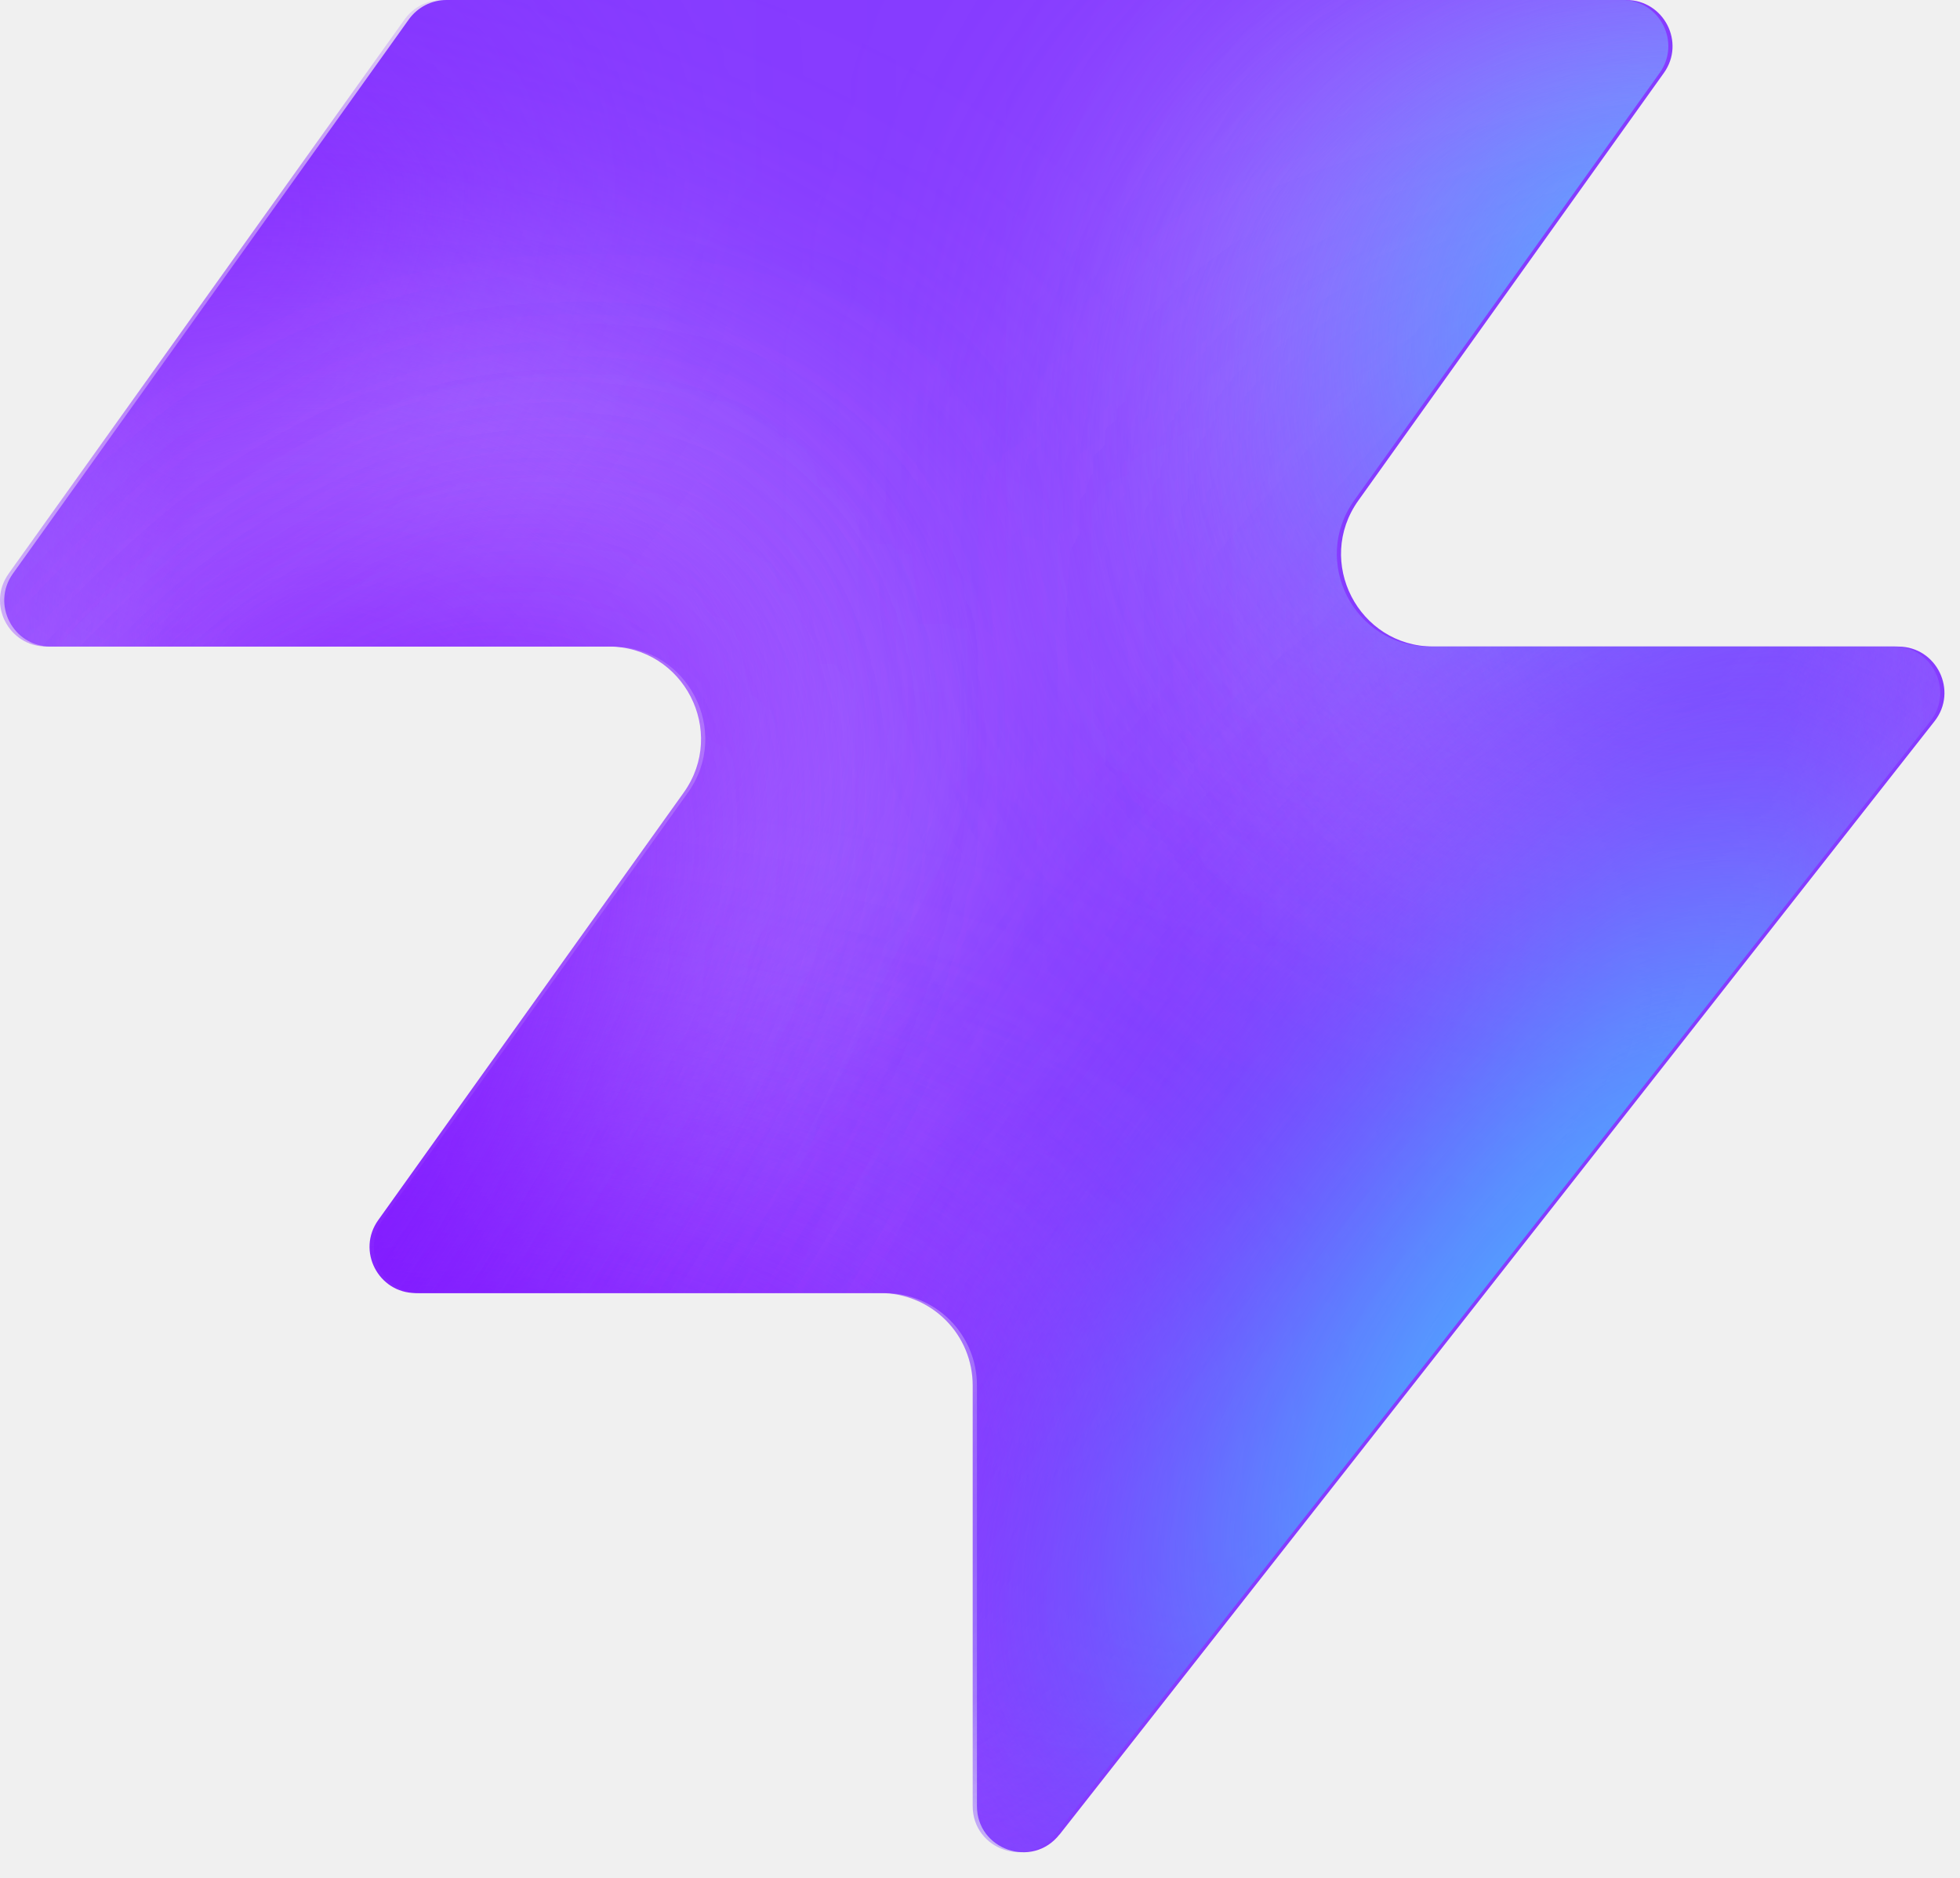
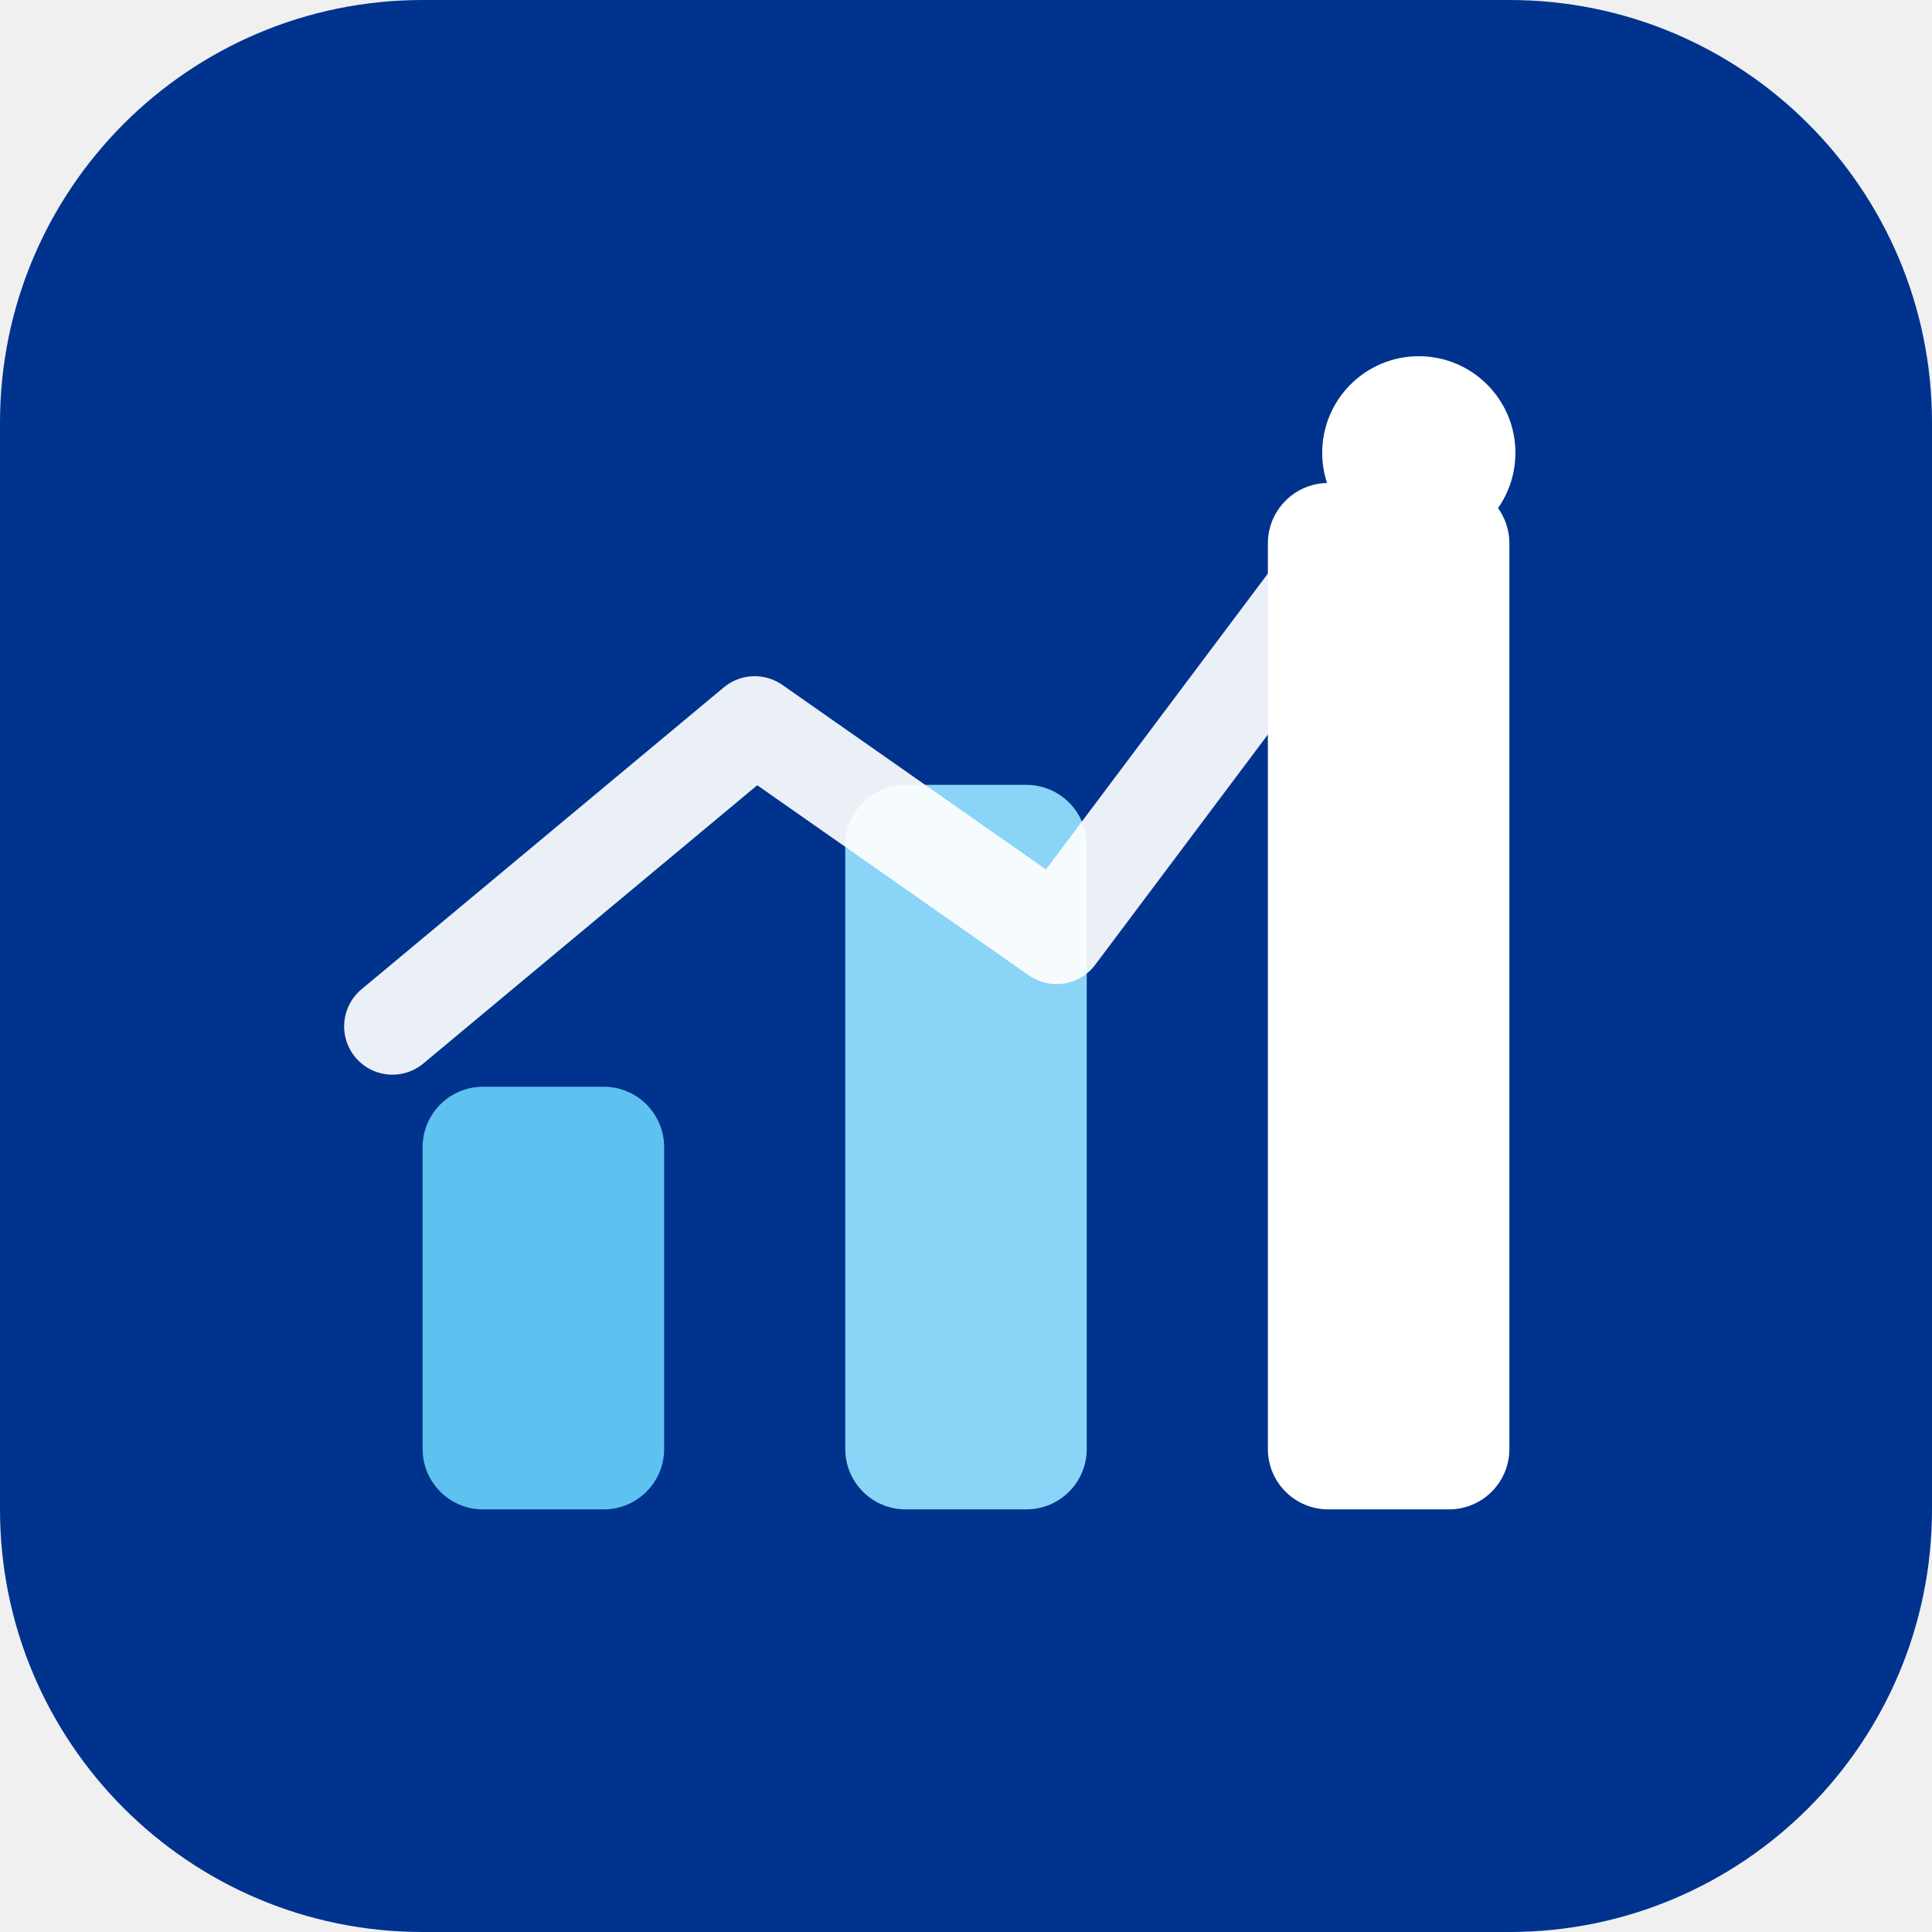
- <svg xmlns="http://www.w3.org/2000/svg" width="48" height="46" fill="none" viewBox="0 0 48 46">
-   <path fill="#863bff" d="M25.946 44.938c-.664.845-2.021.375-2.021-.698V33.937a2.26 2.26 0 0 0-2.262-2.262H10.287c-.92 0-1.456-1.04-.92-1.788l7.48-10.471c1.07-1.497 0-3.578-1.842-3.578H1.237c-.92 0-1.456-1.04-.92-1.788L10.013.474c.214-.297.556-.474.92-.474h28.894c.92 0 1.456 1.04.92 1.788l-7.48 10.471c-1.07 1.498 0 3.579 1.842 3.579h11.377c.943 0 1.473 1.088.89 1.83L25.947 44.94z" style="fill:#863bff;fill:color(display-p3 .525 .23 1);fill-opacity:1" />
-   <mask id="a" width="48" height="46" x="0" y="0" maskUnits="userSpaceOnUse" style="mask-type:alpha">
-     <path fill="#000" d="M25.842 44.938c-.664.844-2.021.375-2.021-.698V33.937a2.26 2.26 0 0 0-2.262-2.262H10.183c-.92 0-1.456-1.04-.92-1.788l7.48-10.471c1.07-1.498 0-3.579-1.842-3.579H1.133c-.92 0-1.456-1.04-.92-1.787L9.91.473c.214-.297.556-.474.92-.474h28.894c.92 0 1.456 1.04.92 1.788l-7.48 10.471c-1.07 1.498 0 3.578 1.842 3.578h11.377c.943 0 1.473 1.088.89 1.832L25.843 44.94z" style="fill:#000;fill-opacity:1" />
-   </mask>
-   <g mask="url(#a)">
-     <g filter="url(#b)">
-       <ellipse cx="5.508" cy="14.704" fill="#ede6ff" rx="5.508" ry="14.704" style="fill:#ede6ff;fill:color(display-p3 .927 .903 1);fill-opacity:1" transform="matrix(.00324 1 1 -.00324 -4.47 31.516)" />
-     </g>
-     <g filter="url(#c)">
-       <ellipse cx="10.399" cy="29.851" fill="#ede6ff" rx="10.399" ry="29.851" style="fill:#ede6ff;fill:color(display-p3 .927 .903 1);fill-opacity:1" transform="matrix(.00324 1 1 -.00324 -39.328 7.883)" />
-     </g>
-     <g filter="url(#d)">
-       <ellipse cx="5.508" cy="30.487" fill="#7e14ff" rx="5.508" ry="30.487" style="fill:#7e14ff;fill:color(display-p3 .492 .077 1);fill-opacity:1" transform="rotate(89.814 -25.913 -14.639)scale(1 -1)" />
-     </g>
-     <g filter="url(#e)">
-       <ellipse cx="5.508" cy="30.599" fill="#7e14ff" rx="5.508" ry="30.599" style="fill:#7e14ff;fill:color(display-p3 .492 .077 1);fill-opacity:1" transform="rotate(89.814 -32.644 -3.334)scale(1 -1)" />
-     </g>
-     <g filter="url(#f)">
-       <ellipse cx="5.508" cy="30.599" fill="#7e14ff" rx="5.508" ry="30.599" style="fill:#7e14ff;fill:color(display-p3 .492 .077 1);fill-opacity:1" transform="matrix(.00324 1 1 -.00324 -34.34 30.47)" />
-     </g>
-     <g filter="url(#g)">
-       <ellipse cx="14.072" cy="22.078" fill="#ede6ff" rx="14.072" ry="22.078" style="fill:#ede6ff;fill:color(display-p3 .927 .903 1);fill-opacity:1" transform="rotate(93.35 24.506 48.493)scale(-1 1)" />
-     </g>
-     <g filter="url(#h)">
-       <ellipse cx="3.47" cy="21.501" fill="#7e14ff" rx="3.47" ry="21.501" style="fill:#7e14ff;fill:color(display-p3 .492 .077 1);fill-opacity:1" transform="rotate(89.009 28.708 47.59)scale(-1 1)" />
-     </g>
-     <g filter="url(#i)">
-       <ellipse cx="3.47" cy="21.501" fill="#7e14ff" rx="3.47" ry="21.501" style="fill:#7e14ff;fill:color(display-p3 .492 .077 1);fill-opacity:1" transform="rotate(89.009 28.708 47.59)scale(-1 1)" />
-     </g>
-     <g filter="url(#j)">
-       <ellipse cx=".387" cy="8.972" fill="#7e14ff" rx="4.407" ry="29.108" style="fill:#7e14ff;fill:color(display-p3 .492 .077 1);fill-opacity:1" transform="rotate(39.51 .387 8.972)" />
-     </g>
-     <g filter="url(#k)">
-       <ellipse cx="47.523" cy="-6.092" fill="#7e14ff" rx="4.407" ry="29.108" style="fill:#7e14ff;fill:color(display-p3 .492 .077 1);fill-opacity:1" transform="rotate(37.892 47.523 -6.092)" />
-     </g>
-     <g filter="url(#l)">
-       <ellipse cx="41.412" cy="6.333" fill="#47bfff" rx="5.971" ry="9.665" style="fill:#47bfff;fill:color(display-p3 .28 .748 1);fill-opacity:1" transform="rotate(37.892 41.412 6.333)" />
-     </g>
-     <g filter="url(#m)">
-       <ellipse cx="-1.879" cy="38.332" fill="#7e14ff" rx="4.407" ry="29.108" style="fill:#7e14ff;fill:color(display-p3 .492 .077 1);fill-opacity:1" transform="rotate(37.892 -1.88 38.332)" />
-     </g>
-     <g filter="url(#n)">
-       <ellipse cx="-1.879" cy="38.332" fill="#7e14ff" rx="4.407" ry="29.108" style="fill:#7e14ff;fill:color(display-p3 .492 .077 1);fill-opacity:1" transform="rotate(37.892 -1.88 38.332)" />
-     </g>
-     <g filter="url(#o)">
-       <ellipse cx="35.651" cy="29.907" fill="#7e14ff" rx="4.407" ry="29.108" style="fill:#7e14ff;fill:color(display-p3 .492 .077 1);fill-opacity:1" transform="rotate(37.892 35.651 29.907)" />
-     </g>
-     <g filter="url(#p)">
-       <ellipse cx="38.418" cy="32.4" fill="#47bfff" rx="5.971" ry="15.297" style="fill:#47bfff;fill:color(display-p3 .28 .748 1);fill-opacity:1" transform="rotate(37.892 38.418 32.4)" />
-     </g>
-   </g>
-   <defs>
-     <filter id="b" width="60.045" height="41.654" x="-19.77" y="16.149" color-interpolation-filters="sRGB" filterUnits="userSpaceOnUse">
-       <feFlood flood-opacity="0" result="BackgroundImageFix" />
-       <feBlend in="SourceGraphic" in2="BackgroundImageFix" result="shape" />
-       <feGaussianBlur result="effect1_foregroundBlur_2002_17158" stdDeviation="7.659" />
-     </filter>
-     <filter id="c" width="90.34" height="51.437" x="-54.613" y="-7.533" color-interpolation-filters="sRGB" filterUnits="userSpaceOnUse">
-       <feFlood flood-opacity="0" result="BackgroundImageFix" />
-       <feBlend in="SourceGraphic" in2="BackgroundImageFix" result="shape" />
-       <feGaussianBlur result="effect1_foregroundBlur_2002_17158" stdDeviation="7.659" />
-     </filter>
-     <filter id="d" width="79.355" height="29.4" x="-49.64" y="2.03" color-interpolation-filters="sRGB" filterUnits="userSpaceOnUse">
-       <feFlood flood-opacity="0" result="BackgroundImageFix" />
-       <feBlend in="SourceGraphic" in2="BackgroundImageFix" result="shape" />
-       <feGaussianBlur result="effect1_foregroundBlur_2002_17158" stdDeviation="4.596" />
-     </filter>
-     <filter id="e" width="79.579" height="29.4" x="-45.045" y="20.029" color-interpolation-filters="sRGB" filterUnits="userSpaceOnUse">
-       <feFlood flood-opacity="0" result="BackgroundImageFix" />
-       <feBlend in="SourceGraphic" in2="BackgroundImageFix" result="shape" />
-       <feGaussianBlur result="effect1_foregroundBlur_2002_17158" stdDeviation="4.596" />
-     </filter>
-     <filter id="f" width="79.579" height="29.4" x="-43.513" y="21.178" color-interpolation-filters="sRGB" filterUnits="userSpaceOnUse">
-       <feFlood flood-opacity="0" result="BackgroundImageFix" />
-       <feBlend in="SourceGraphic" in2="BackgroundImageFix" result="shape" />
-       <feGaussianBlur result="effect1_foregroundBlur_2002_17158" stdDeviation="4.596" />
-     </filter>
-     <filter id="g" width="74.749" height="58.852" x="15.756" y="-17.901" color-interpolation-filters="sRGB" filterUnits="userSpaceOnUse">
-       <feFlood flood-opacity="0" result="BackgroundImageFix" />
-       <feBlend in="SourceGraphic" in2="BackgroundImageFix" result="shape" />
-       <feGaussianBlur result="effect1_foregroundBlur_2002_17158" stdDeviation="7.659" />
-     </filter>
-     <filter id="h" width="61.377" height="25.362" x="23.548" y="2.284" color-interpolation-filters="sRGB" filterUnits="userSpaceOnUse">
-       <feFlood flood-opacity="0" result="BackgroundImageFix" />
-       <feBlend in="SourceGraphic" in2="BackgroundImageFix" result="shape" />
-       <feGaussianBlur result="effect1_foregroundBlur_2002_17158" stdDeviation="4.596" />
-     </filter>
-     <filter id="i" width="61.377" height="25.362" x="23.548" y="2.284" color-interpolation-filters="sRGB" filterUnits="userSpaceOnUse">
-       <feFlood flood-opacity="0" result="BackgroundImageFix" />
-       <feBlend in="SourceGraphic" in2="BackgroundImageFix" result="shape" />
-       <feGaussianBlur result="effect1_foregroundBlur_2002_17158" stdDeviation="4.596" />
-     </filter>
-     <filter id="j" width="56.045" height="63.649" x="-27.636" y="-22.853" color-interpolation-filters="sRGB" filterUnits="userSpaceOnUse">
-       <feFlood flood-opacity="0" result="BackgroundImageFix" />
-       <feBlend in="SourceGraphic" in2="BackgroundImageFix" result="shape" />
-       <feGaussianBlur result="effect1_foregroundBlur_2002_17158" stdDeviation="4.596" />
-     </filter>
-     <filter id="k" width="54.814" height="64.646" x="20.116" y="-38.415" color-interpolation-filters="sRGB" filterUnits="userSpaceOnUse">
-       <feFlood flood-opacity="0" result="BackgroundImageFix" />
-       <feBlend in="SourceGraphic" in2="BackgroundImageFix" result="shape" />
-       <feGaussianBlur result="effect1_foregroundBlur_2002_17158" stdDeviation="4.596" />
-     </filter>
-     <filter id="l" width="33.541" height="35.313" x="24.641" y="-11.323" color-interpolation-filters="sRGB" filterUnits="userSpaceOnUse">
-       <feFlood flood-opacity="0" result="BackgroundImageFix" />
-       <feBlend in="SourceGraphic" in2="BackgroundImageFix" result="shape" />
-       <feGaussianBlur result="effect1_foregroundBlur_2002_17158" stdDeviation="4.596" />
-     </filter>
-     <filter id="m" width="54.814" height="64.646" x="-29.286" y="6.009" color-interpolation-filters="sRGB" filterUnits="userSpaceOnUse">
-       <feFlood flood-opacity="0" result="BackgroundImageFix" />
-       <feBlend in="SourceGraphic" in2="BackgroundImageFix" result="shape" />
-       <feGaussianBlur result="effect1_foregroundBlur_2002_17158" stdDeviation="4.596" />
-     </filter>
-     <filter id="n" width="54.814" height="64.646" x="-29.286" y="6.009" color-interpolation-filters="sRGB" filterUnits="userSpaceOnUse">
-       <feFlood flood-opacity="0" result="BackgroundImageFix" />
-       <feBlend in="SourceGraphic" in2="BackgroundImageFix" result="shape" />
-       <feGaussianBlur result="effect1_foregroundBlur_2002_17158" stdDeviation="4.596" />
-     </filter>
-     <filter id="o" width="54.814" height="64.646" x="8.244" y="-2.416" color-interpolation-filters="sRGB" filterUnits="userSpaceOnUse">
-       <feFlood flood-opacity="0" result="BackgroundImageFix" />
-       <feBlend in="SourceGraphic" in2="BackgroundImageFix" result="shape" />
-       <feGaussianBlur result="effect1_foregroundBlur_2002_17158" stdDeviation="4.596" />
-     </filter>
-     <filter id="p" width="39.409" height="43.623" x="18.713" y="10.588" color-interpolation-filters="sRGB" filterUnits="userSpaceOnUse">
-       <feFlood flood-opacity="0" result="BackgroundImageFix" />
-       <feBlend in="SourceGraphic" in2="BackgroundImageFix" result="shape" />
-       <feGaussianBlur result="effect1_foregroundBlur_2002_17158" stdDeviation="4.596" />
-     </filter>
-   </defs>
+ <svg xmlns="http://www.w3.org/2000/svg" width="32" height="32" viewBox="0 0 32 32" role="img" aria-label="KPMG A+H 披露一致性核查">
+   <rect width="32" height="32" rx="7" fill="#00338d" />
+   <rect x="7" y="18" width="4" height="7" rx="1" fill="#5ec2f0" />
+   <rect x="14" y="13" width="4" height="12" rx="1" fill="#8ad4f7" />
+   <rect x="21" y="8" width="4" height="17" rx="1" fill="#ffffff" />
+   <path d="M6.5 17 L12.5 12 L17.5 15.5 L23.5 7.5" stroke="#ffffff" stroke-width="1.6" stroke-linecap="round" stroke-linejoin="round" fill="none" opacity="0.92" />
+   <circle cx="23.5" cy="7.5" r="1.6" fill="#ffffff" />
</svg>
